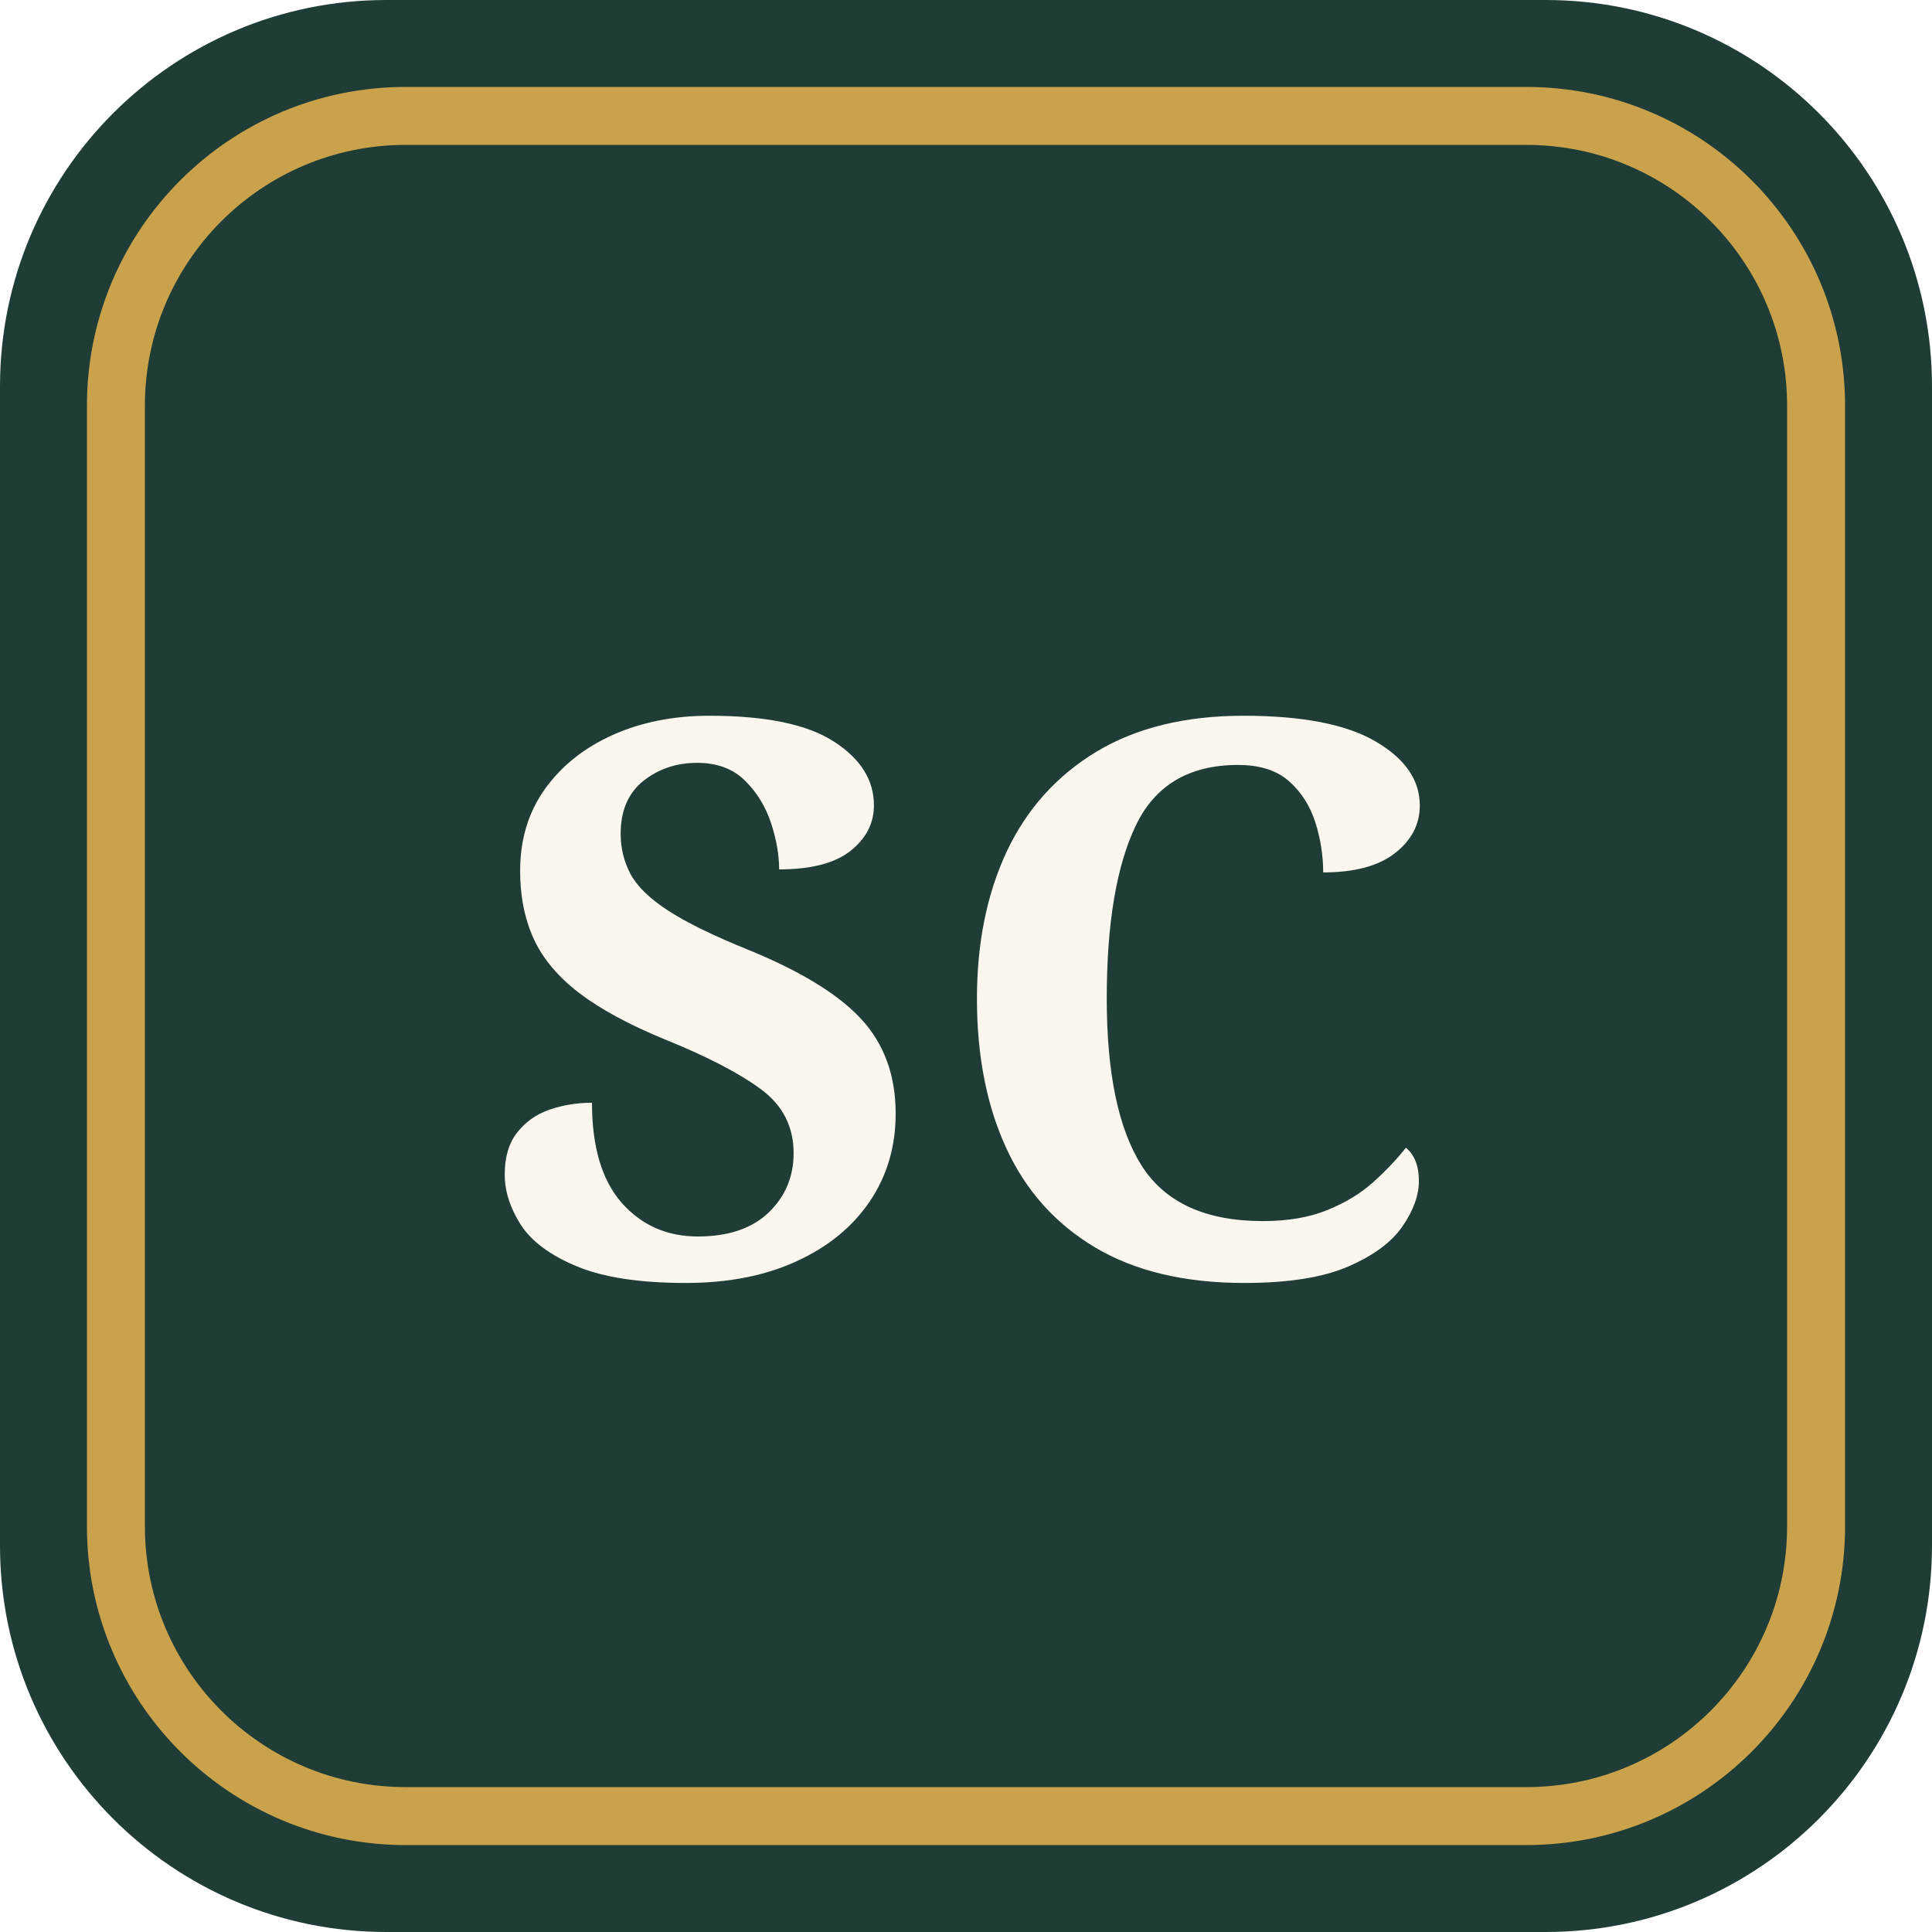
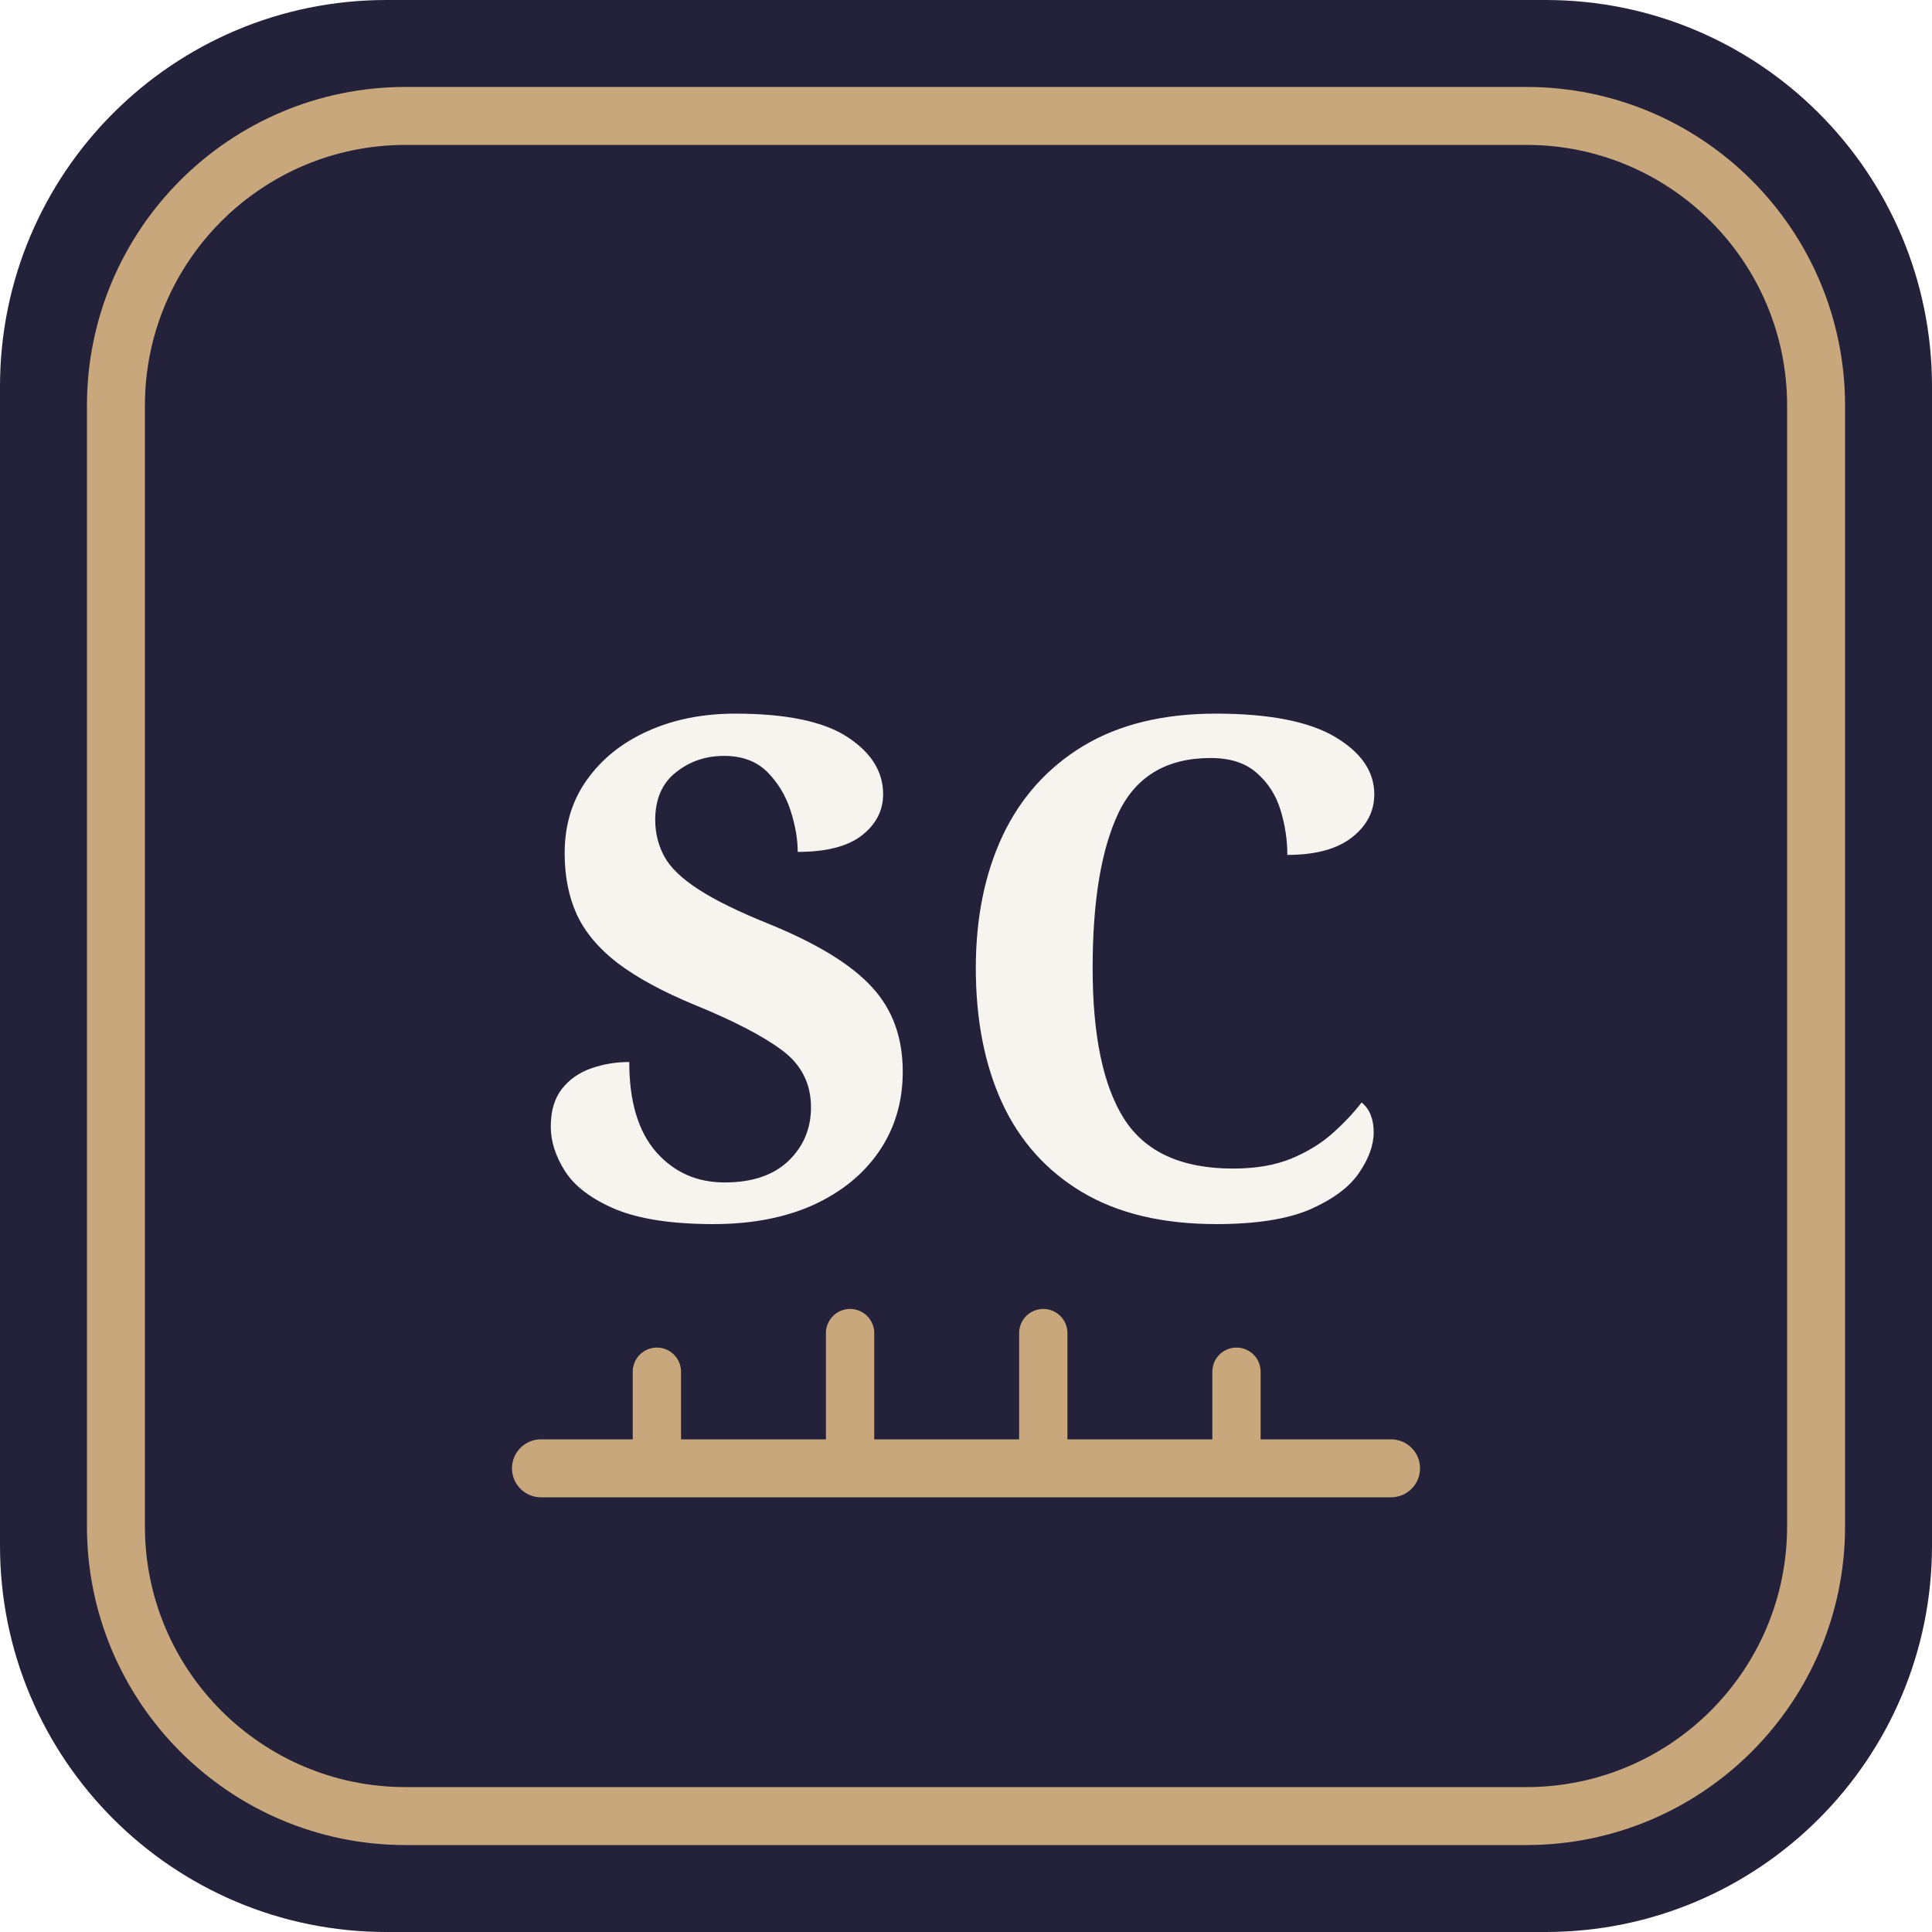
<svg xmlns="http://www.w3.org/2000/svg" viewBox="0 0 100 100">
-   <rect width="100" height="100" rx="20" fill="#1F3D36" />
-   <rect x="6" y="6" width="88" height="88" rx="15" fill="none" stroke="#C9A24B" stroke-width="3" />
-   <text x="50" y="66" font-family="Georgia, serif" font-size="40" font-weight="700" fill="#FBF6EE" text-anchor="middle">SC</text>
+   <rect width="100" height="100" rx="20" fill="#23223A" />
+   <rect x="6" y="6" width="88" height="88" rx="15" fill="none" stroke="#C9A77C" stroke-width="3" />
+   <text x="50" y="63" font-family="Georgia, serif" font-size="36" font-weight="700" fill="#F7F4EF" text-anchor="middle">SC</text>
+   <path d="M28 76h44" stroke="#C9A77C" stroke-width="3" stroke-linecap="round" />
+   <path d="M34 76v-5M44 76v-7M54 76v-7M64 76v-5" stroke="#C9A77C" stroke-width="2.5" stroke-linecap="round" />
</svg>
